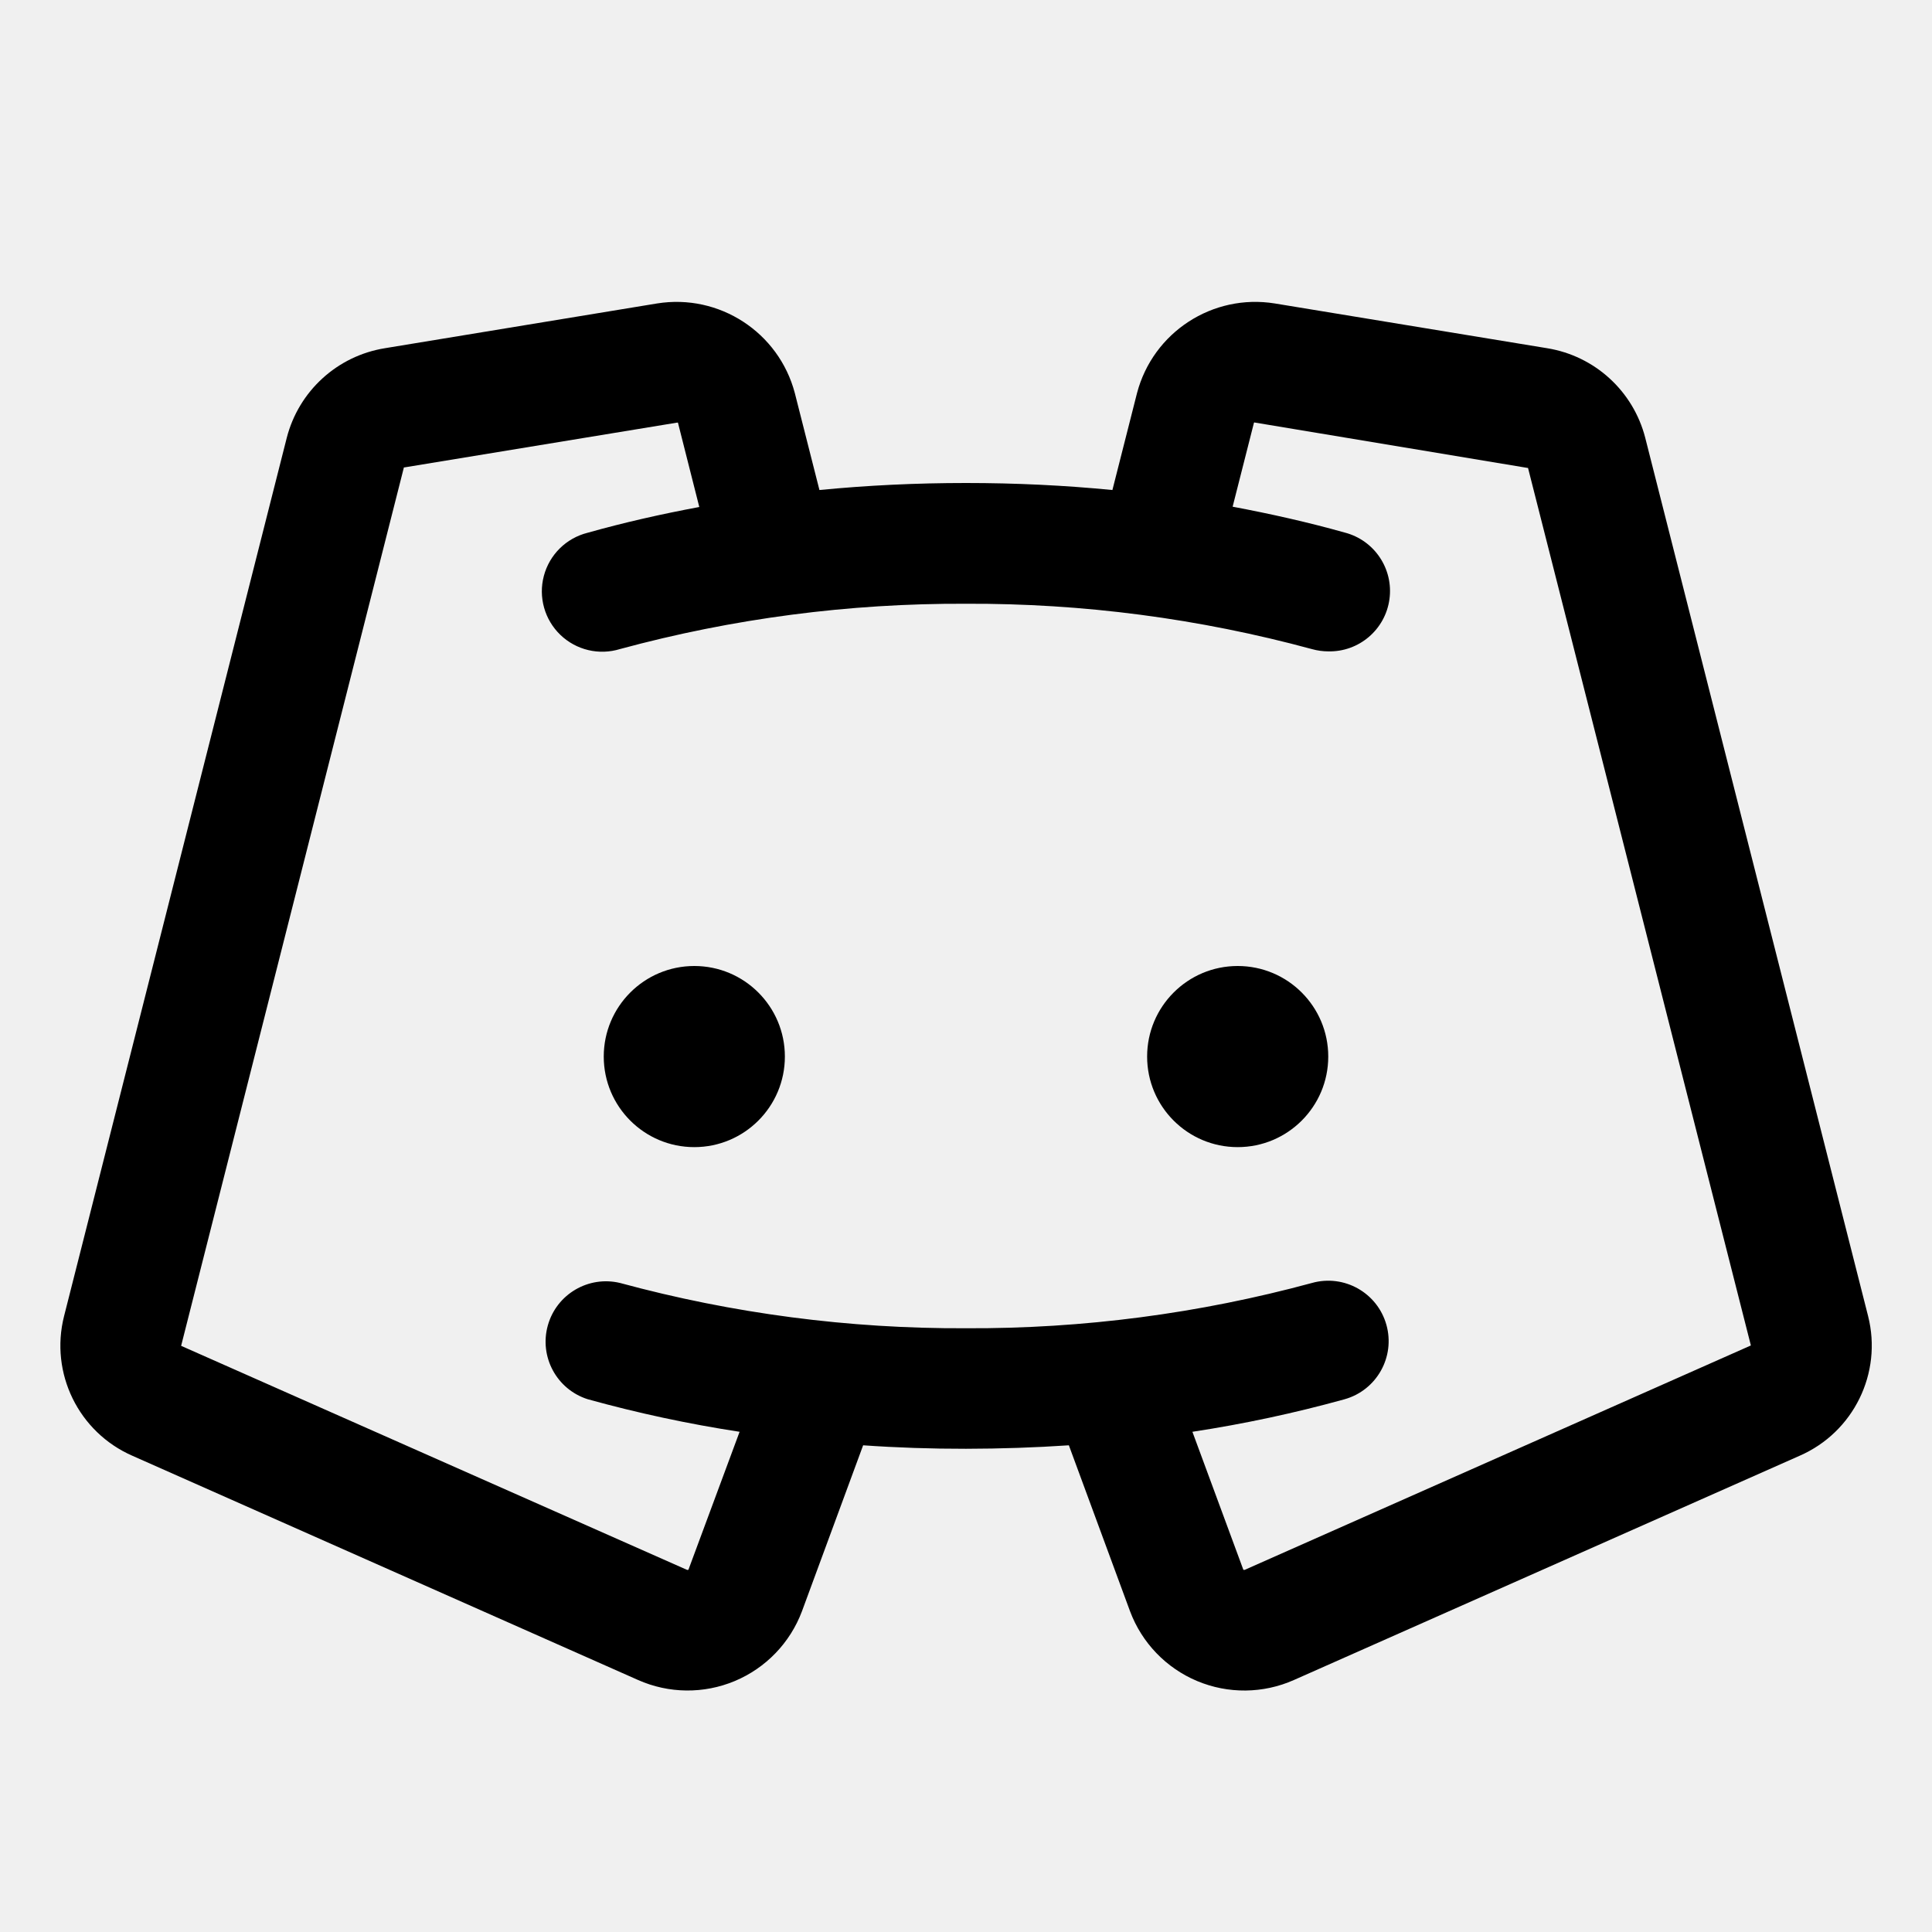
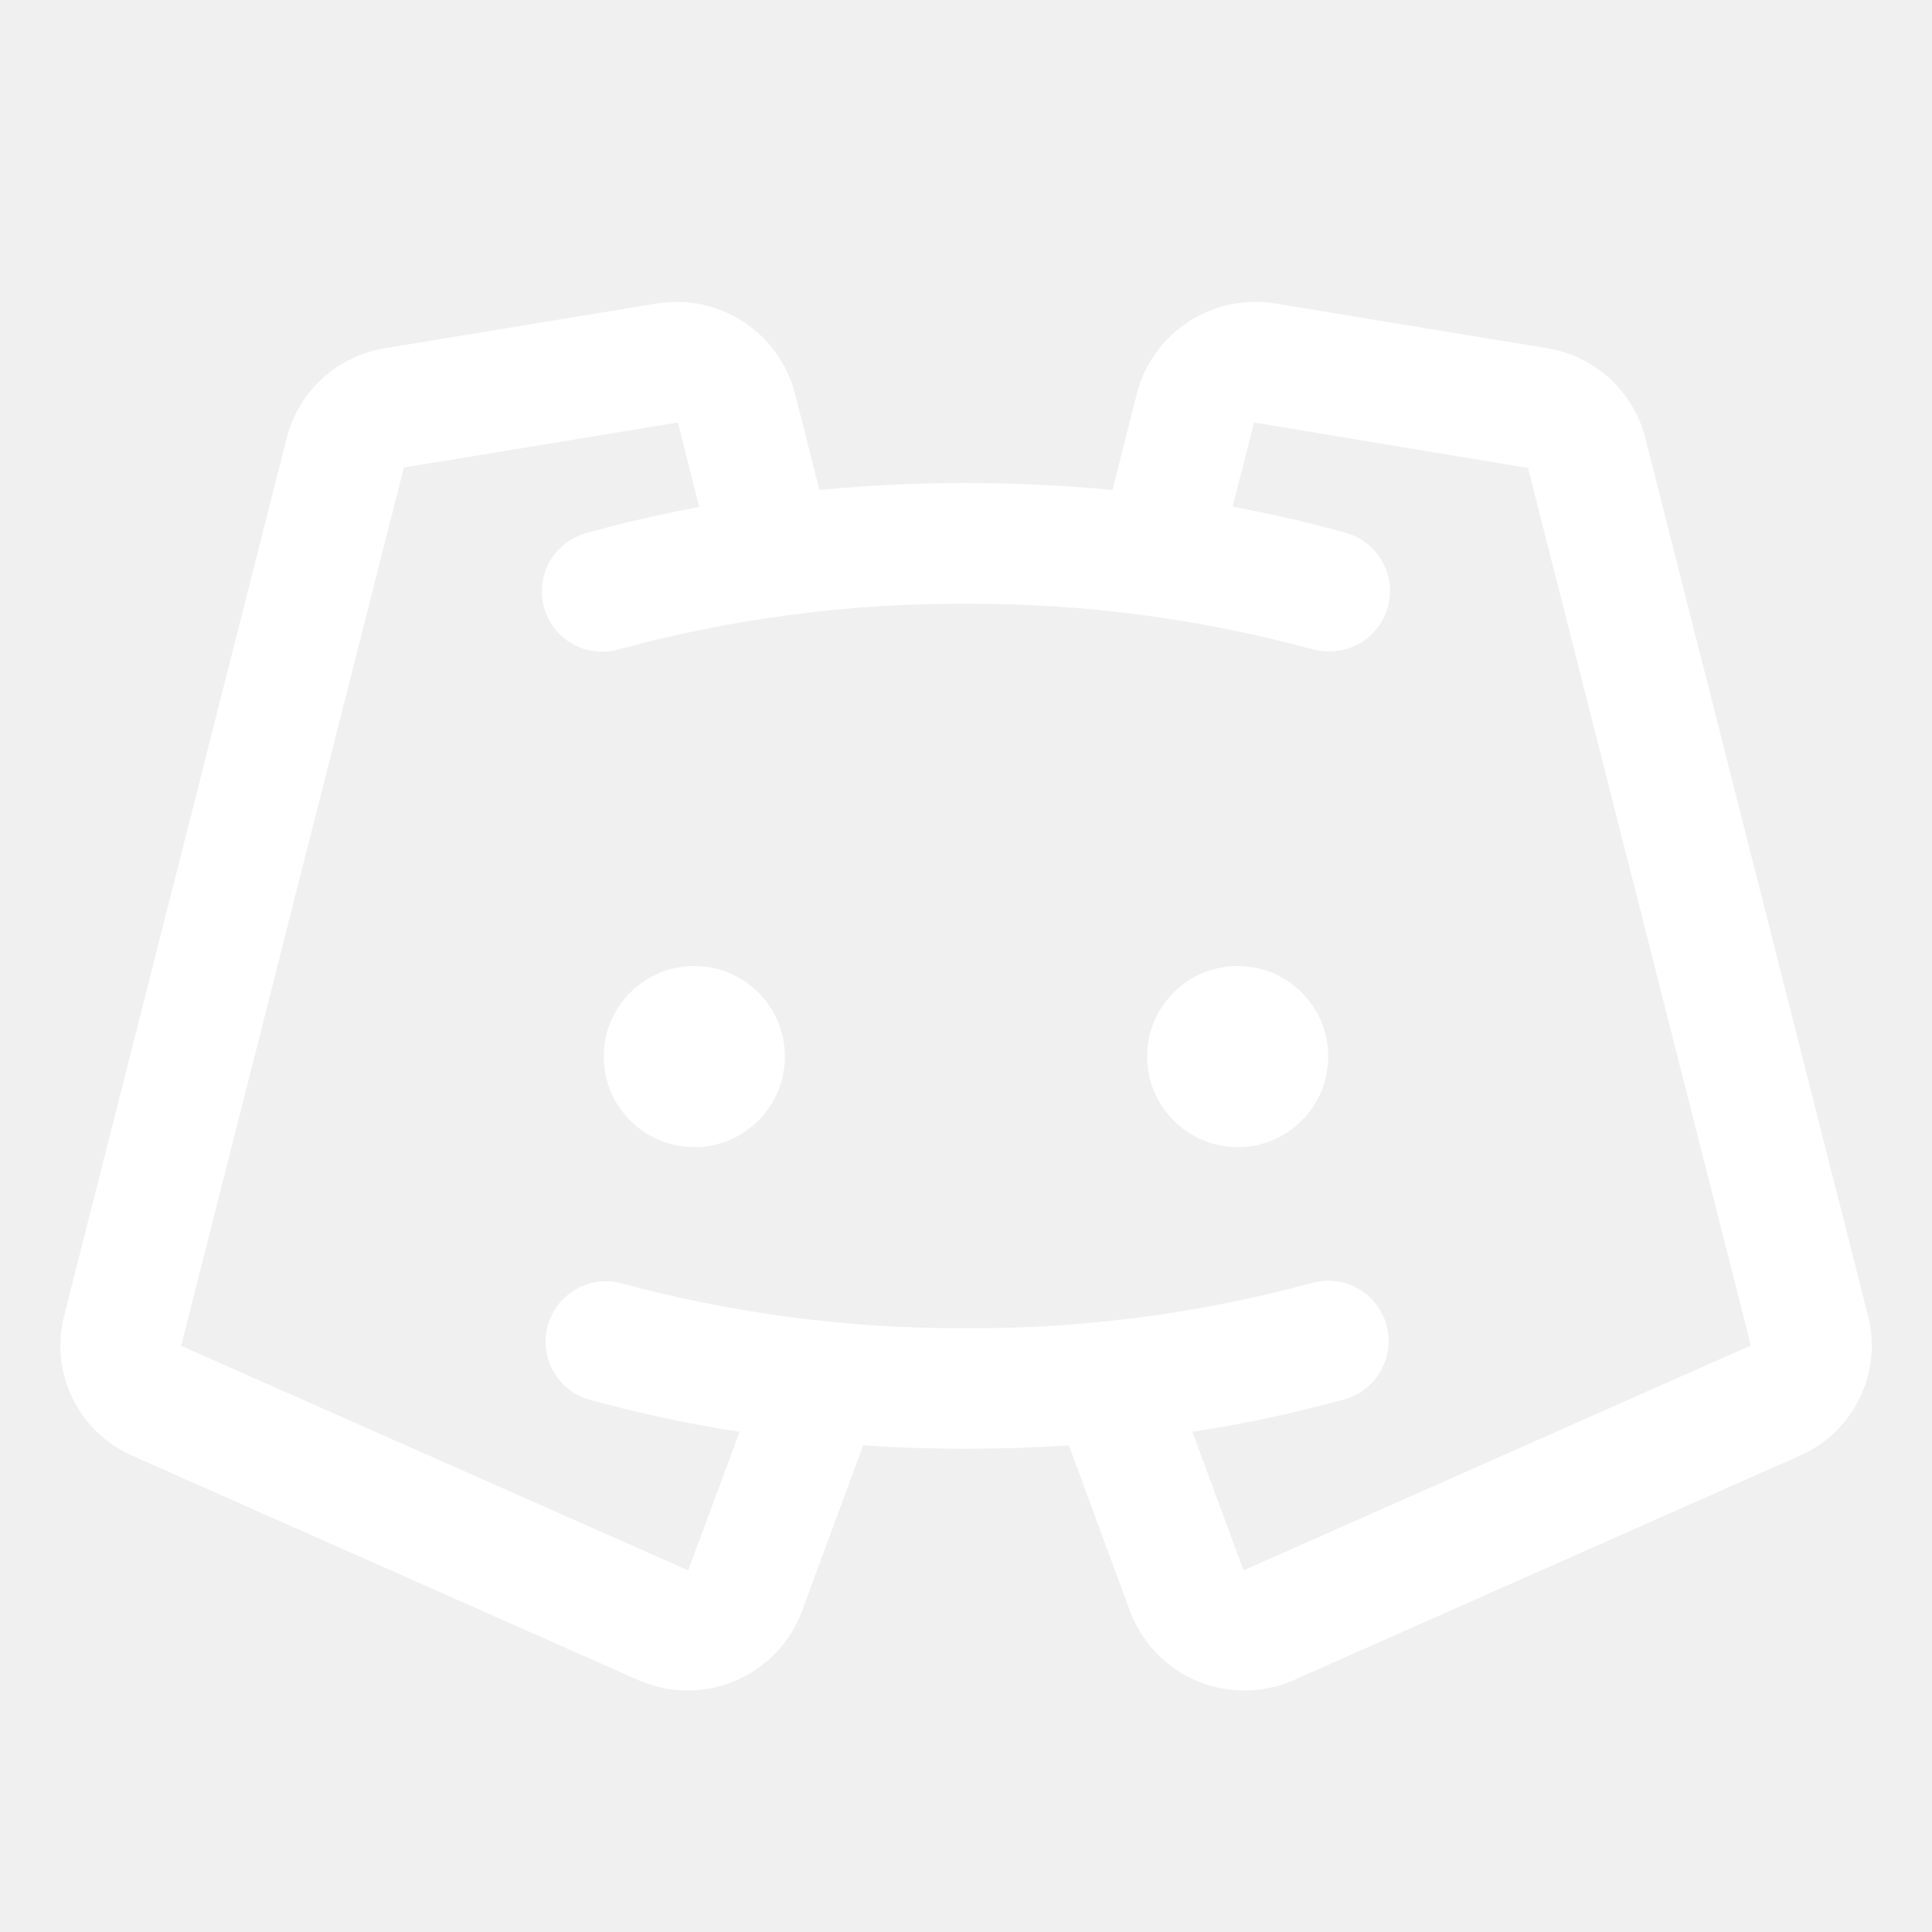
- <svg xmlns="http://www.w3.org/2000/svg" width="32" height="32" fill="#000000" viewBox="0 0 256 256">
-   <path d="M104,140a12,12,0,1,1-12-12A12,12,0,0,1,104,140Zm60-12a12,12,0,1,0,12,12A12,12,0,0,0,164,128Zm74.45,64.9-67,29.71a16.17,16.17,0,0,1-21.71-9.1l-8.11-22q-6.72.45-13.63.46t-13.63-.46l-8.11,22a16.18,16.18,0,0,1-21.71,9.1l-67-29.71a15.93,15.93,0,0,1-9.06-18.51L38,58A16.07,16.07,0,0,1,51,46.14l36.06-5.93a16.22,16.22,0,0,1,18.26,11.88l3.26,12.84Q118.11,64,128,64t19.4.93l3.26-12.84a16.21,16.21,0,0,1,18.26-11.88L205,46.14A16.07,16.07,0,0,1,218,58l29.53,116.38A15.93,15.93,0,0,1,238.45,192.9ZM232,178.28,202.47,62s0,0-.08,0L166.33,56a.17.17,0,0,0-.17,0l-2.83,11.14c5,.94,10,2.06,14.83,3.42A8,8,0,0,1,176,86.31a8.09,8.09,0,0,1-2.16-.3A172.25,172.25,0,0,0,128,80a172.25,172.25,0,0,0-45.84,6,8,8,0,1,1-4.32-15.4c4.82-1.36,9.78-2.48,14.82-3.42L89.83,56s0,0-.12,0h0L53.61,61.93a.17.17,0,0,0-.09,0L24,178.33,91,208a.23.23,0,0,0,.22,0L98,189.72a173.2,173.2,0,0,1-20.14-4.32A8,8,0,0,1,82.16,170,171.85,171.85,0,0,0,128,176a171.85,171.85,0,0,0,45.84-6,8,8,0,0,1,4.32,15.41A173.2,173.2,0,0,1,158,189.72L164.75,208a.22.22,0,0,0,.21,0Z" />
+ <svg xmlns="http://www.w3.org/2000/svg" width="32" height="32" fill="#ffffff" viewBox="0 0 256 256">
+   <path d="M104,140a12,12,0,1,1-12-12A12,12,0,0,1,104,140Zm60-12a12,12,0,1,0,12,12A12,12,0,0,0,164,128Zm74.45,64.9-67,29.71a16.17,16.17,0,0,1-21.71-9.1l-8.11-22q-6.72.45-13.63.46t-13.63-.46l-8.11,22a16.18,16.18,0,0,1-21.71,9.1l-67-29.71a15.93,15.93,0,0,1-9.06-18.51L38,58A16.07,16.07,0,0,1,51,46.14l36.06-5.93a16.22,16.22,0,0,1,18.26,11.88l3.26,12.84Q118.11,64,128,64t19.4.93l3.26-12.84a16.21,16.21,0,0,1,18.26-11.88L205,46.14A16.07,16.07,0,0,1,218,58l29.53,116.38A15.93,15.93,0,0,1,238.45,192.9ZM232,178.28,202.47,62s0,0-.08,0L166.33,56a.17.17,0,0,0-.17,0l-2.83,11.14c5,.94,10,2.06,14.83,3.42A8,8,0,0,1,176,86.31a8.09,8.09,0,0,1-2.16-.3A172.25,172.25,0,0,0,128,80a172.25,172.25,0,0,0-45.84,6,8,8,0,1,1-4.32-15.4c4.82-1.36,9.78-2.48,14.82-3.42L89.83,56s0,0-.12,0h0L53.61,61.93a.17.17,0,0,0-.09,0L24,178.33,91,208a.23.23,0,0,0,.22,0L98,189.72a173.2,173.2,0,0,1-20.14-4.32A8,8,0,0,1,82.16,170,171.85,171.85,0,0,0,128,176a171.85,171.85,0,0,0,45.84-6,8,8,0,0,1,4.32,15.41A173.2,173.2,0,0,1,158,189.72L164.75,208a.22.22,0,0,0,.21,0Z">
+     </path>
</svg>
